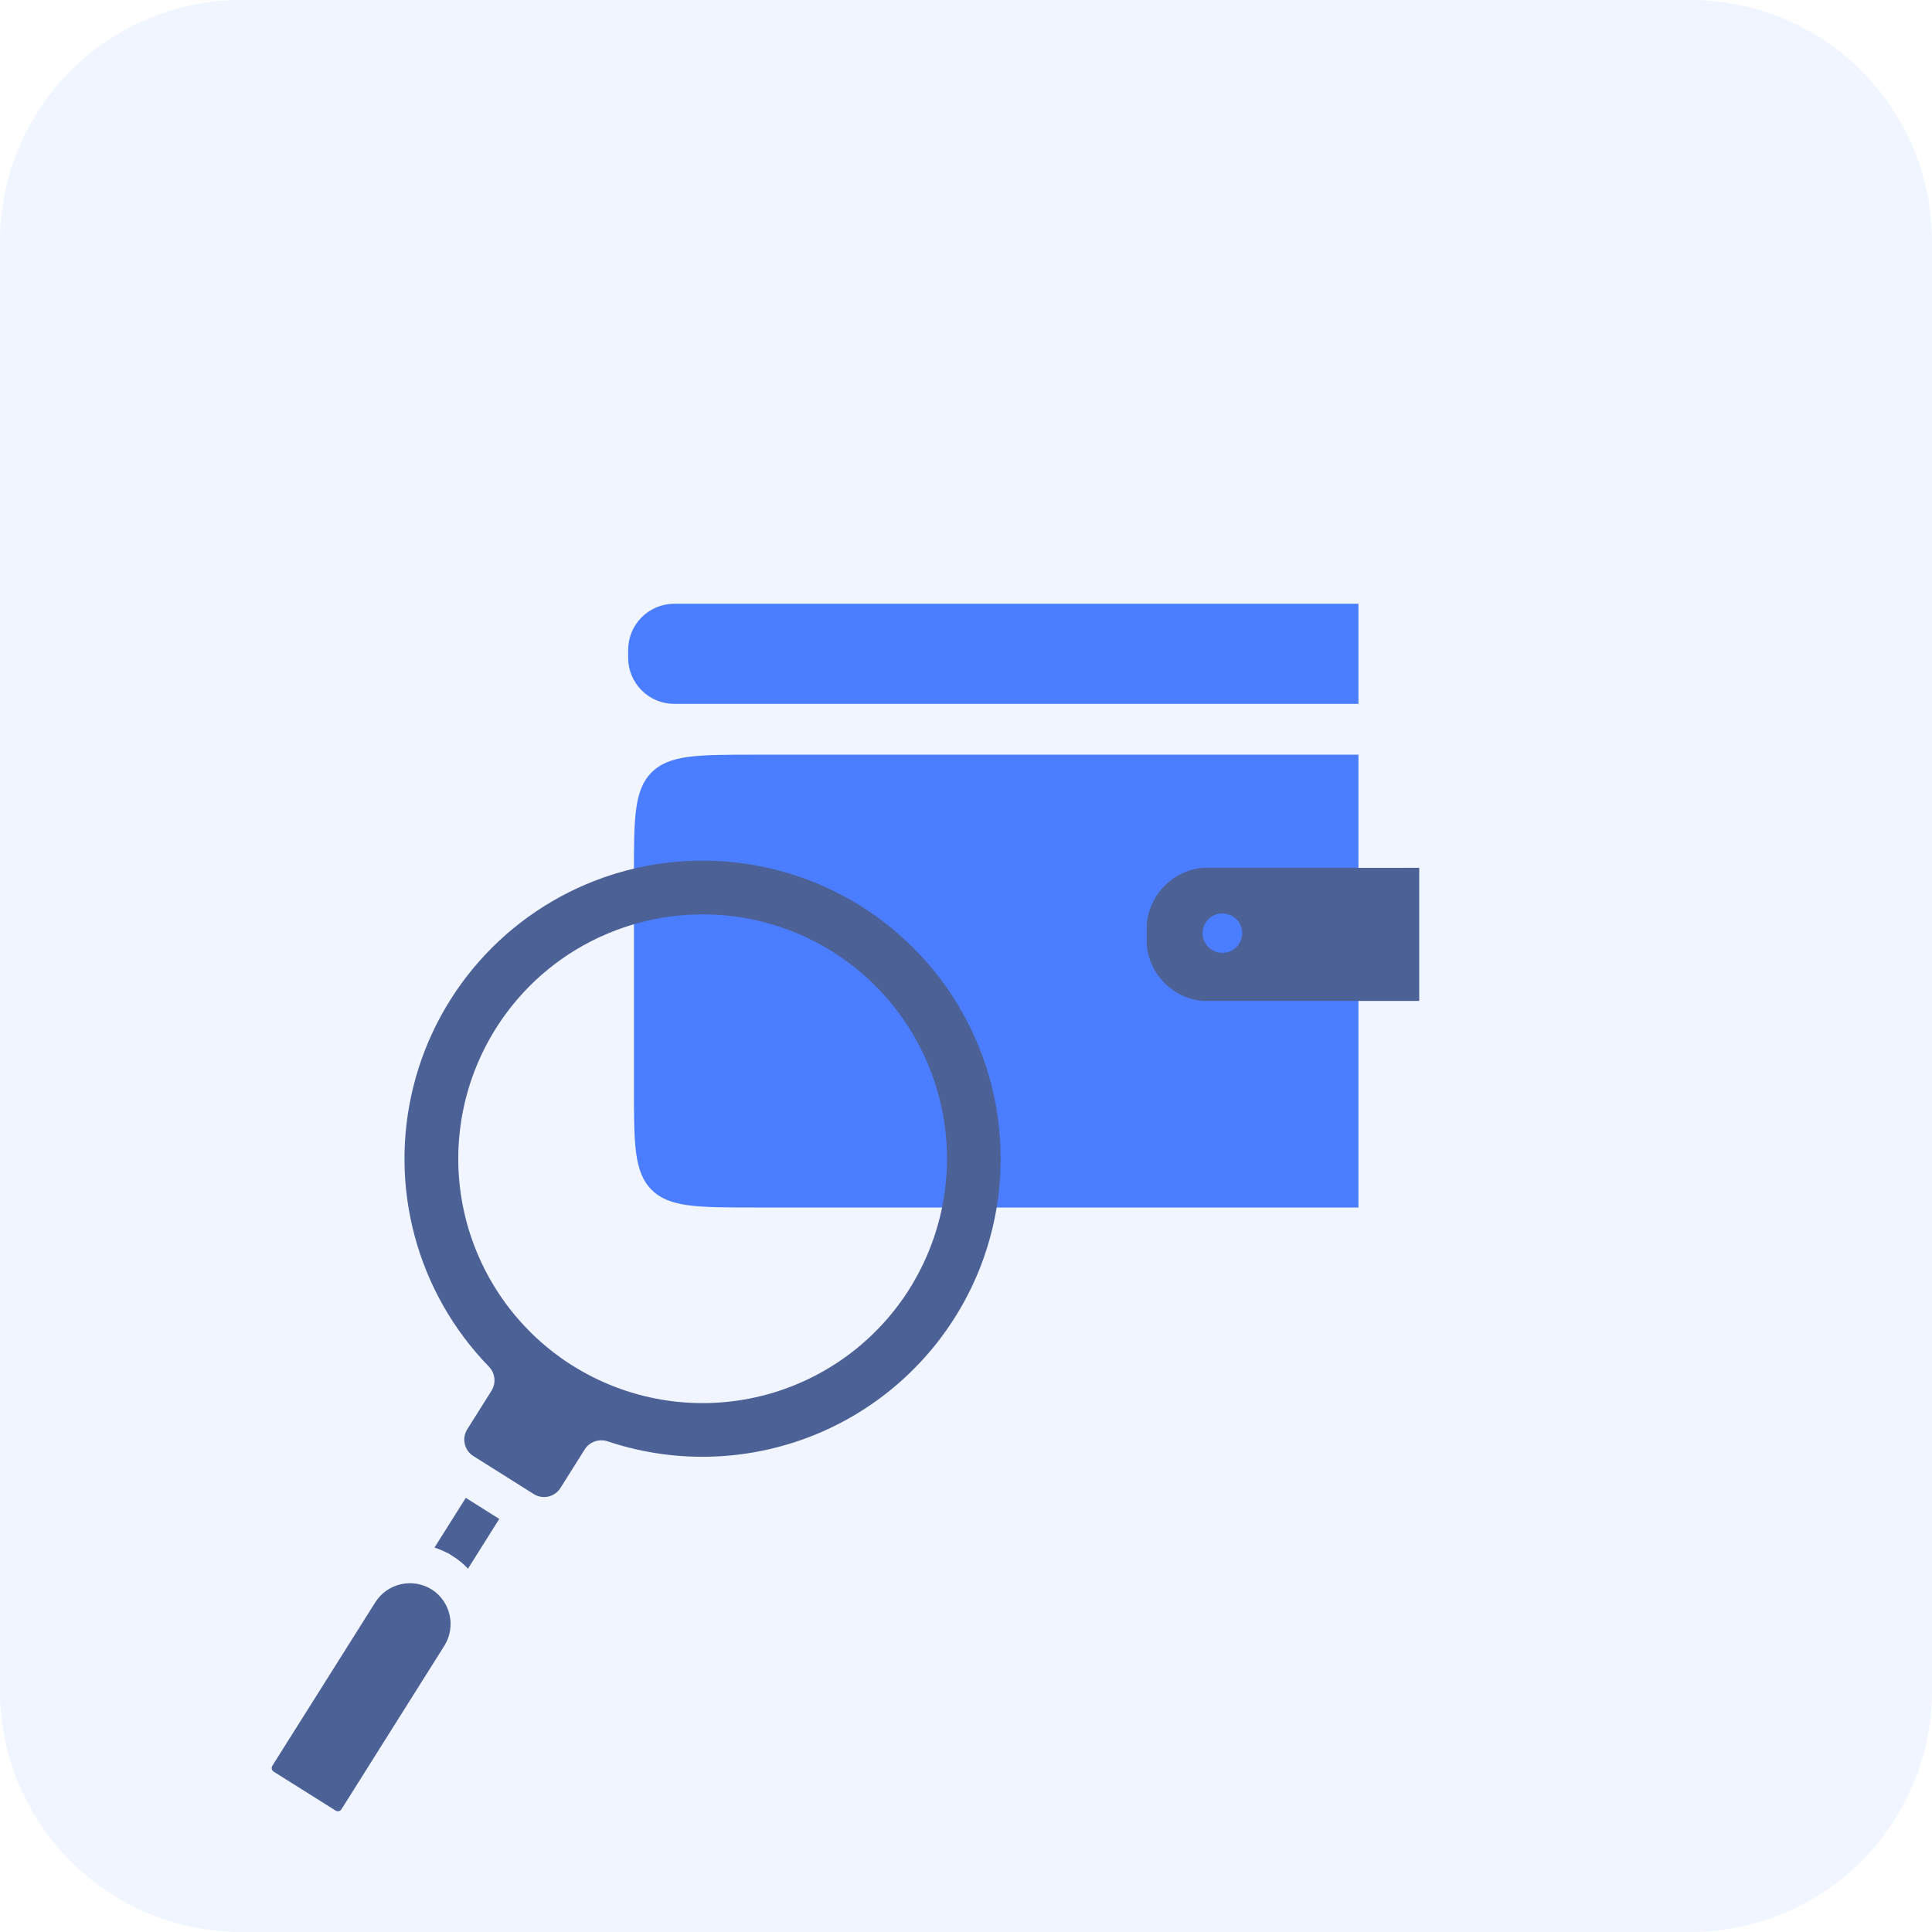
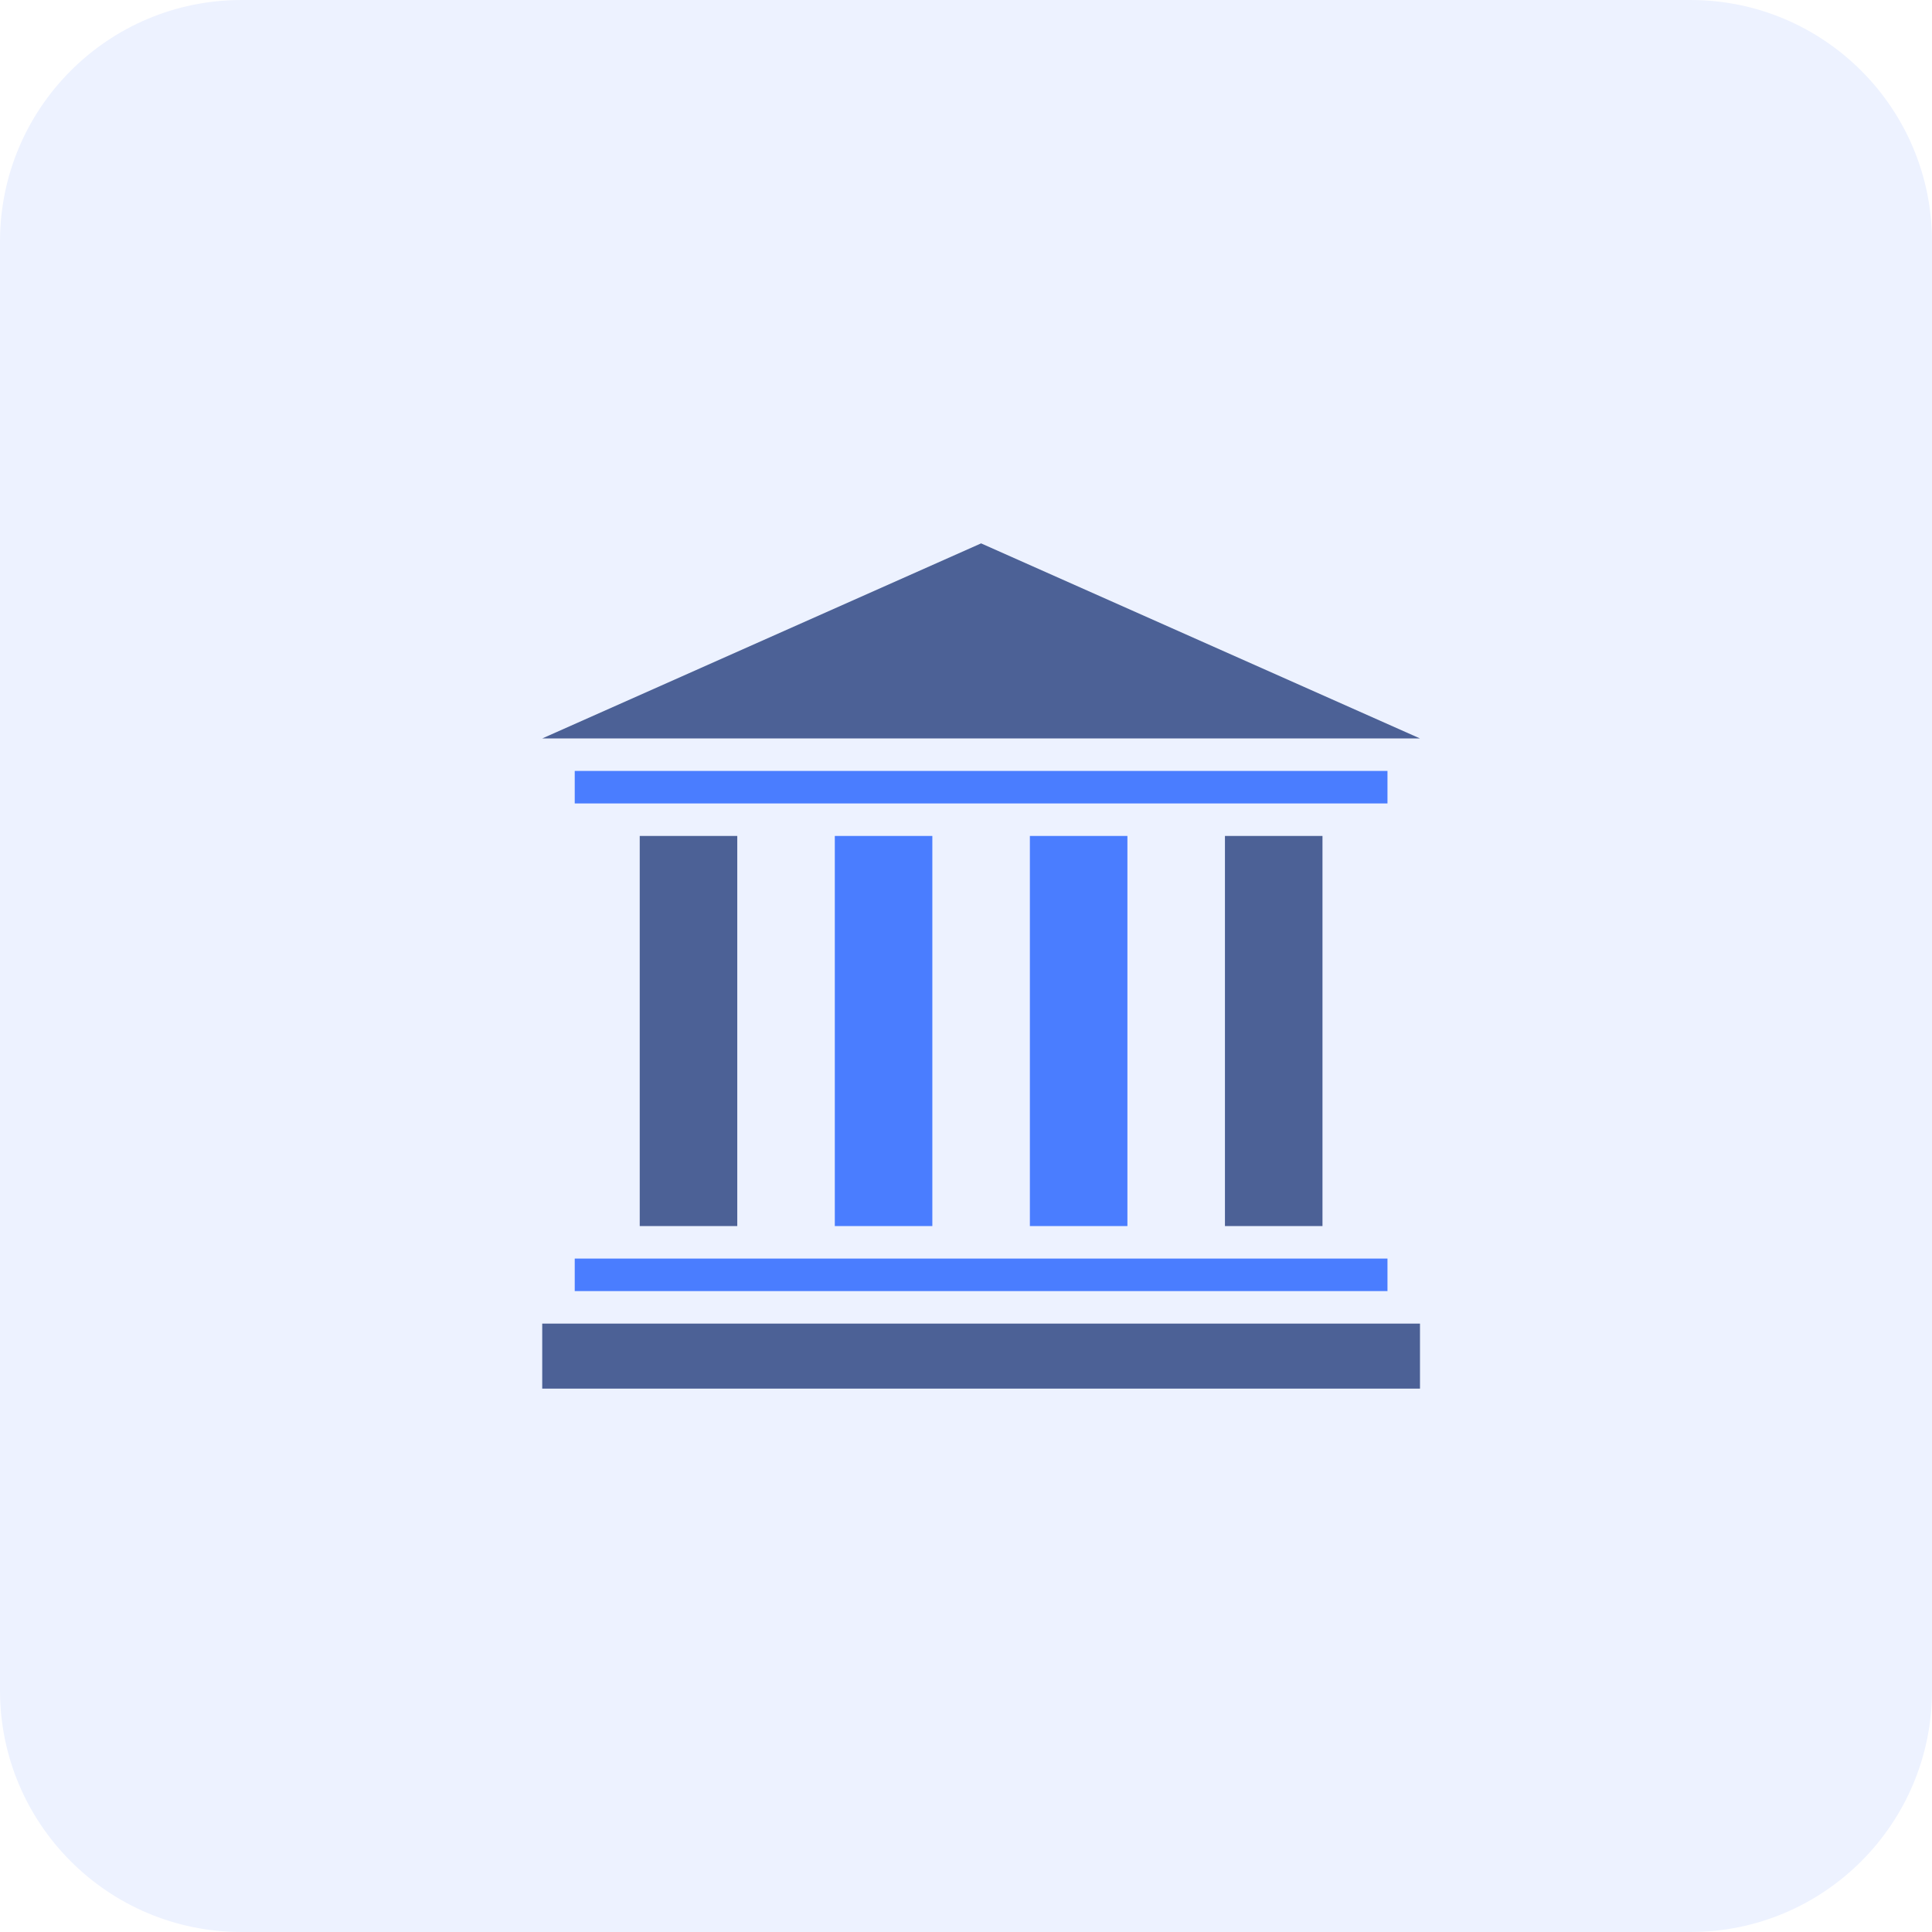
<svg xmlns="http://www.w3.org/2000/svg" width="64" height="64" viewBox="0 0 64 64" fill="none">
-   <rect width="64" height="64" rx="8" fill="#F1F5FF" />
-   <path d="M21 29C21 27.114 21 26.172 21.586 25.586C22.172 25 23.114 25 25 25H45V40H25C23.114 40 22.172 40 21.586 39.414C21 38.828 21 37.886 21 36V29Z" fill="#4A7DFF" />
-   <path d="M20.808 21.794C20.809 22.197 20.97 22.584 21.256 22.869C21.541 23.155 21.928 23.316 22.331 23.317H45V20H22.331C21.928 20.002 21.541 20.163 21.256 20.448C20.971 20.733 20.81 21.119 20.808 21.523V21.794Z" fill="#4A7DFF" />
-   <path fill-rule="evenodd" clip-rule="evenodd" d="M45.813 28.749H39.969H39.943H39.917H39.891H39.865H39.839L39.814 28.751L39.788 28.754L39.763 28.757L39.737 28.761L39.712 28.764L39.687 28.768L39.662 28.773L39.636 28.777L39.612 28.782L39.587 28.788L39.562 28.793L39.538 28.799L39.513 28.805L39.489 28.812L39.465 28.819L39.441 28.826L39.417 28.833L39.393 28.841L39.369 28.849L39.346 28.857L39.322 28.865L39.299 28.874L39.275 28.883L39.252 28.892L39.23 28.902L39.207 28.912L39.184 28.922L39.162 28.932L39.139 28.943L39.117 28.954L39.095 28.965L39.073 28.977L39.051 28.988L39.03 29L39.009 29.012L38.988 29.025L38.966 29.037L38.945 29.05L38.908 29.074L38.904 29.077L38.883 29.091L38.863 29.105L38.843 29.119L38.822 29.14C38.81 29.149 38.798 29.158 38.786 29.168H38.783H38.781C38.772 29.174 38.764 29.181 38.755 29.187L38.747 29.194H38.744L38.725 29.21L38.707 29.226L38.688 29.241L38.669 29.258L38.651 29.274L38.633 29.291L38.615 29.307L38.598 29.325L38.581 29.342L38.564 29.36L38.546 29.377L38.53 29.395L38.513 29.413L38.497 29.431L38.48 29.45L38.465 29.468L38.449 29.487L38.433 29.506L38.403 29.545L38.373 29.584L38.357 29.61L38.343 29.63L38.329 29.65L38.315 29.671L38.289 29.712L38.276 29.735L38.264 29.756L38.251 29.777L38.239 29.799L38.227 29.82L38.215 29.842L38.204 29.864L38.193 29.886L38.182 29.908L38.171 29.931L38.161 29.953L38.151 29.976L38.141 29.998L38.131 30.022L38.122 30.045L38.113 30.068L38.104 30.091L38.096 30.115L38.087 30.138L38.08 30.162L38.072 30.186L38.065 30.21L38.057 30.234L38.051 30.258L38.044 30.282L38.038 30.307L38.032 30.332L38.027 30.356L38.022 30.381L38.016 30.406L38.012 30.431L38.008 30.456L38.003 30.481L38 30.507L37.996 30.532L37.993 30.558L37.99 30.583L37.988 30.609V30.635V30.66V30.686V30.712V30.738V30.765V30.791V31.125V31.151V31.177V31.203V31.229V31.255V31.281V31.306L37.99 31.332L37.993 31.358L37.996 31.383L38 31.409L38.003 31.434L38.008 31.459L38.012 31.484L38.016 31.509L38.022 31.534L38.027 31.559L38.032 31.584L38.038 31.608L38.044 31.633L38.051 31.657L38.057 31.681L38.065 31.705L38.072 31.729L38.08 31.753L38.087 31.777L38.096 31.801L38.104 31.824L38.113 31.847L38.122 31.87L38.131 31.894L38.141 31.916L38.151 31.939L38.161 31.962L38.171 31.985L38.182 32.007L38.193 32.029L38.204 32.051L38.215 32.073L38.227 32.095L38.239 32.117L38.251 32.138L38.264 32.159L38.276 32.18L38.289 32.201L38.303 32.222L38.316 32.243L38.33 32.263L38.344 32.284L38.358 32.304L38.372 32.324L38.387 32.343L38.402 32.363L38.417 32.382L38.432 32.401L38.448 32.42L38.464 32.44L38.479 32.458L38.496 32.476L38.512 32.495L38.529 32.513L38.545 32.531L38.563 32.548L38.58 32.566L38.598 32.583L38.615 32.6L38.633 32.617L38.651 32.634L38.669 32.65L38.688 32.666L38.707 32.682L38.725 32.698L38.744 32.714L38.763 32.729L38.783 32.743L38.802 32.758L38.822 32.773L38.842 32.787L38.862 32.802L38.883 32.816L38.903 32.829L38.924 32.843L38.944 32.856L38.965 32.869L38.987 32.881L39.008 32.894L39.03 32.906L39.051 32.918L39.073 32.93L39.095 32.941L39.117 32.953L39.139 32.963L39.161 32.974L39.184 32.985L39.206 32.994L39.229 33.005L39.252 33.014L39.275 33.023L39.299 33.033L39.322 33.041L39.346 33.05L39.369 33.058L39.393 33.066L39.417 33.074L39.441 33.081L39.465 33.088L39.489 33.094L39.513 33.101L39.538 33.108L39.562 33.113L39.587 33.119L39.612 33.124L39.636 33.128L39.662 33.133L39.687 33.138L39.712 33.142L39.737 33.145L39.763 33.149L39.788 33.152L39.814 33.154L39.839 33.157H39.865H39.891H39.917H39.943H39.969H47.014V28.747L45.813 28.749ZM40.136 31.46C40.208 31.506 40.288 31.538 40.373 31.553H40.381C40.465 31.569 40.551 31.567 40.635 31.549C40.719 31.531 40.798 31.497 40.869 31.448C40.939 31.399 40.999 31.337 41.045 31.265C41.092 31.193 41.123 31.112 41.139 31.028C41.154 30.944 41.153 30.857 41.135 30.774C41.116 30.69 41.082 30.61 41.033 30.54C40.984 30.47 40.922 30.41 40.85 30.363C40.778 30.317 40.698 30.285 40.613 30.27H40.605C40.521 30.255 40.435 30.256 40.351 30.274C40.267 30.292 40.188 30.327 40.117 30.376C40.047 30.424 39.987 30.486 39.941 30.559C39.894 30.631 39.863 30.711 39.847 30.795C39.832 30.88 39.834 30.966 39.852 31.05C39.87 31.134 39.904 31.213 39.953 31.283C40.002 31.354 40.064 31.414 40.136 31.46Z" fill="#4C6196" />
-   <path fill-rule="evenodd" clip-rule="evenodd" d="M32.456 42.021C32.465 41.992 32.476 41.963 32.489 41.935C33.133 40.264 33.31 38.45 33.002 36.686C32.694 34.922 31.913 33.275 30.741 31.921C29.569 30.567 28.051 29.557 26.35 29C24.648 28.442 22.827 28.357 21.081 28.755C20.851 28.807 20.622 28.868 20.396 28.936C20.364 28.949 20.331 28.959 20.298 28.967C18.691 29.475 17.241 30.386 16.086 31.612C14.931 32.839 14.109 34.34 13.698 35.974C13.286 37.608 13.3 39.32 13.737 40.948C14.174 42.575 15.021 44.063 16.195 45.271C16.297 45.376 16.361 45.512 16.377 45.658C16.392 45.804 16.358 45.95 16.279 46.074L15.476 47.351C15.387 47.494 15.358 47.667 15.396 47.832C15.433 47.997 15.534 48.14 15.677 48.231L17.683 49.494C17.827 49.584 18 49.612 18.165 49.575C18.329 49.537 18.473 49.436 18.564 49.294L19.367 48.017C19.445 47.893 19.562 47.799 19.7 47.75C19.837 47.701 19.988 47.699 20.126 47.746C22.523 48.549 25.138 48.403 27.431 47.339C29.724 46.274 31.522 44.371 32.456 42.021ZM27.657 31.576C29.418 32.71 30.671 34.482 31.153 36.52C31.635 38.558 31.308 40.703 30.242 42.506C30.227 42.539 30.208 42.57 30.187 42.599C30.167 42.632 30.147 42.664 30.127 42.697L30.083 42.766C28.929 44.559 27.113 45.825 25.031 46.287C22.949 46.75 20.769 46.372 18.963 45.236L18.894 45.193C17.101 44.038 15.836 42.222 15.373 40.14C14.911 38.058 15.289 35.878 16.424 34.072L16.467 34.004C17.288 32.724 18.454 31.703 19.83 31.058C19.863 31.04 19.898 31.024 19.933 31.012C21.153 30.459 22.489 30.218 23.825 30.308C25.16 30.398 26.453 30.818 27.586 31.529L27.655 31.573L27.657 31.576ZM14.892 53.494C14.853 53.321 14.781 53.158 14.679 53.014C14.577 52.869 14.448 52.746 14.299 52.651C13.995 52.462 13.628 52.4 13.279 52.48C12.93 52.559 12.626 52.773 12.434 53.075L9.02 58.496C9.011 58.511 9.004 58.529 9.002 58.547C8.999 58.565 9 58.584 9.004 58.601C9.012 58.636 9.034 58.667 9.064 58.687L11.119 59.979C11.134 59.989 11.152 59.995 11.17 59.998C11.188 60.001 11.207 60 11.225 59.996C11.26 59.988 11.29 59.966 11.31 59.936L14.721 54.515C14.815 54.364 14.879 54.197 14.908 54.021C14.938 53.846 14.932 53.667 14.892 53.494ZM16.539 50.316L15.43 49.618L14.393 51.265C14.538 51.312 14.679 51.372 14.814 51.443H14.829L14.991 51.545C15.179 51.663 15.351 51.803 15.503 51.964L16.539 50.316Z" fill="#4C6196" />
+   <rect width="64" height="64" rx="8" fill="#EDF2FF" />
+   <path d="M32.5 18L17.962 24.462H47.039L32.5 18Z" fill="#4C6196" />
+   <rect x="19.039" y="25.538" width="26.923" height="1.077" fill="#4A7DFF" />
+   <rect x="19.039" y="41.692" width="26.923" height="1.077" fill="#4A7DFF" />
+   <rect x="17.962" y="43.846" width="29.077" height="2.154" fill="#4C6196" />
+   <rect x="21.192" y="27.692" width="3.231" height="12.923" fill="#4C6196" />
+   <rect x="27.654" y="27.692" width="3.231" height="12.923" fill="#4A7DFF" />
+   <rect x="34.116" y="27.692" width="3.231" height="12.923" fill="#4A7DFF" />
+   <rect x="40.578" y="27.692" width="3.231" height="12.923" fill="#4C6196" />
</svg>
